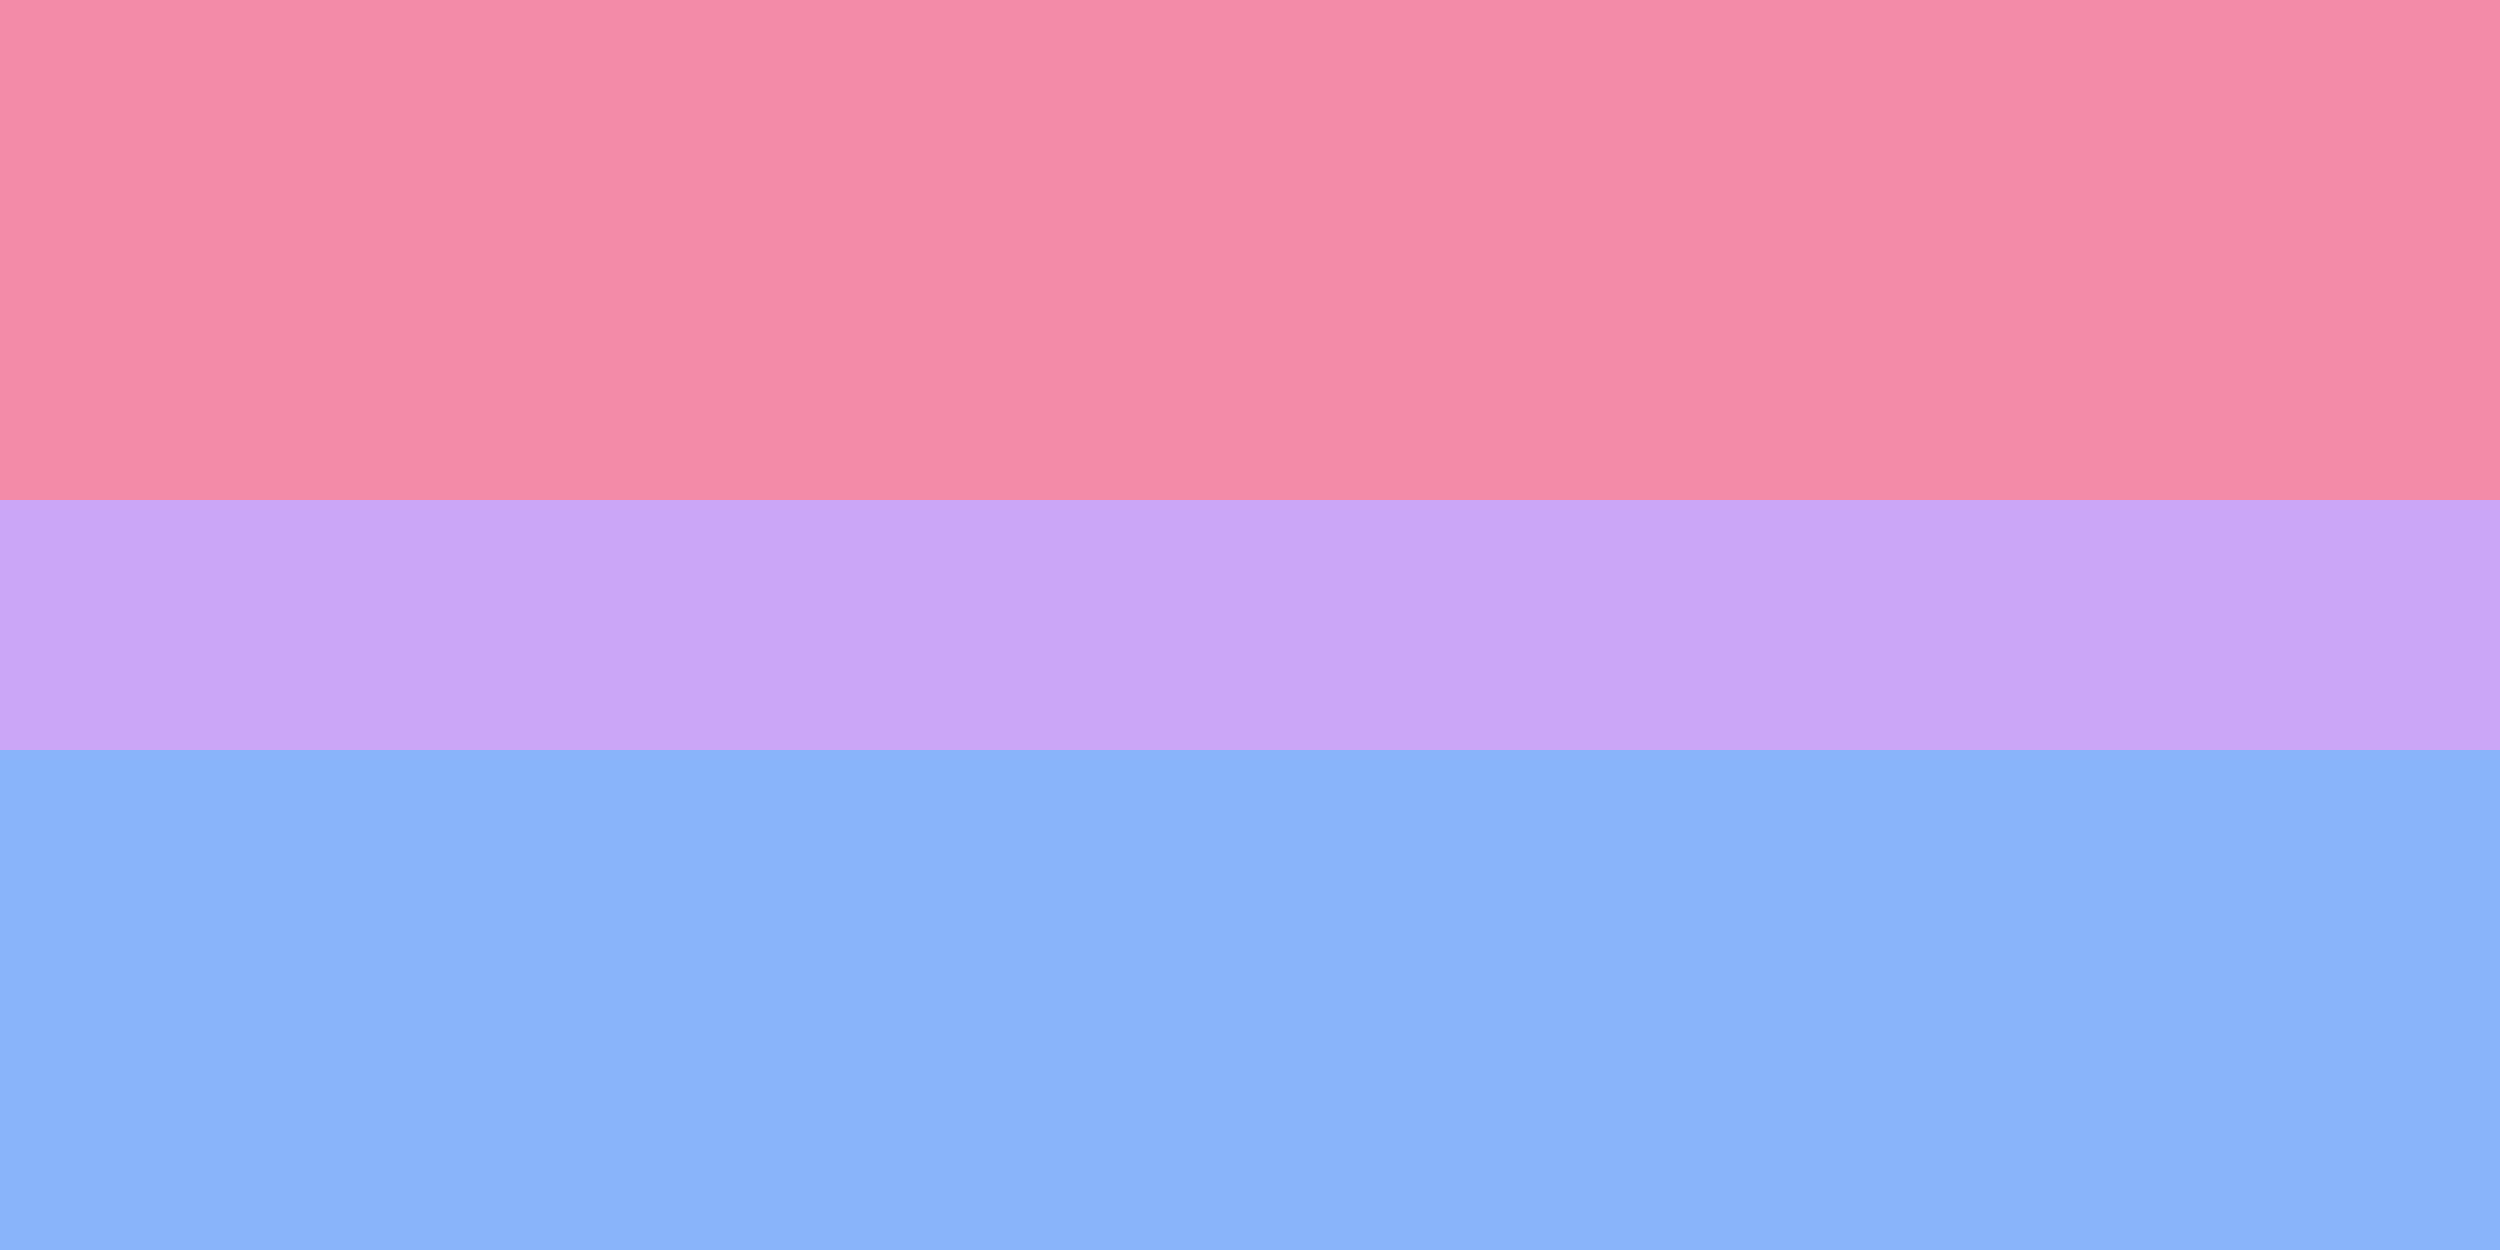
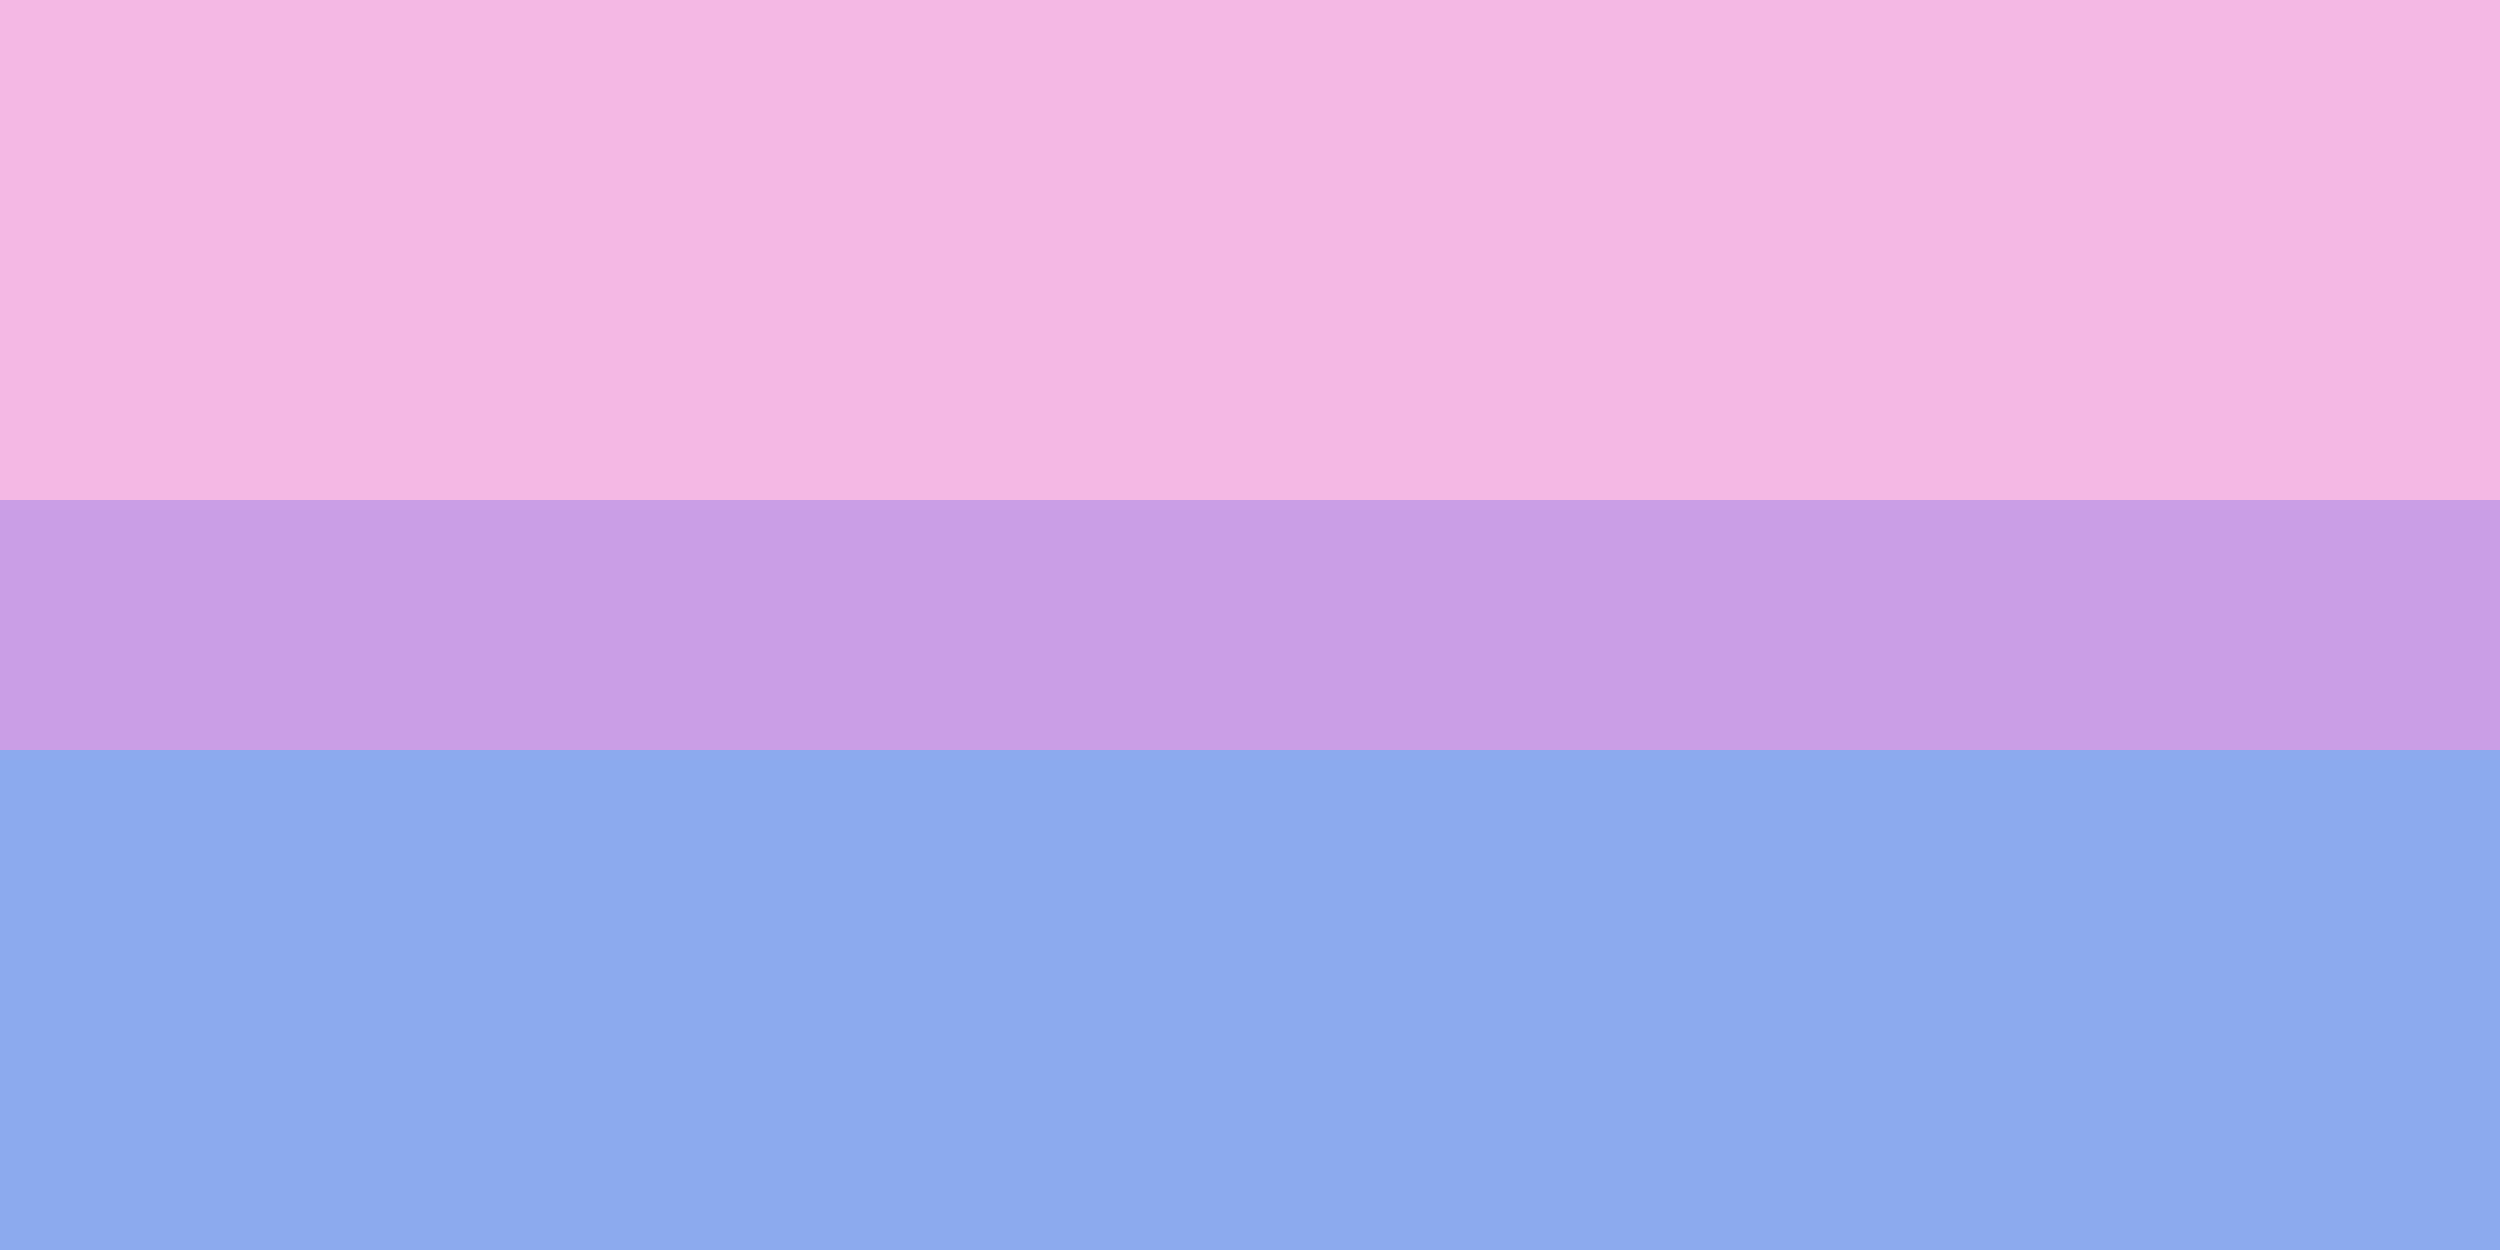
<svg xmlns="http://www.w3.org/2000/svg" version="1.1" width="1000" height="500" shape-rendering="crispEdges">
-   <rect x="0" y="0" width="1000" height="200" fill="#F38BA8" />
-   <rect x="0" y="200" width="1000" height="100" fill="#CBA6F7" />
-   <rect x="0" y="300" width="1000" height="200" fill="#89B4FA" />
+   <rect x="0" y="0" width="1000" height="200" fill="#f4b8e4" />
+   <rect x="0" y="200" width="1000" height="100" fill="#ca9ee6" />
+   <rect x="0" y="300" width="1000" height="200" fill="#8caaee" />
</svg>
